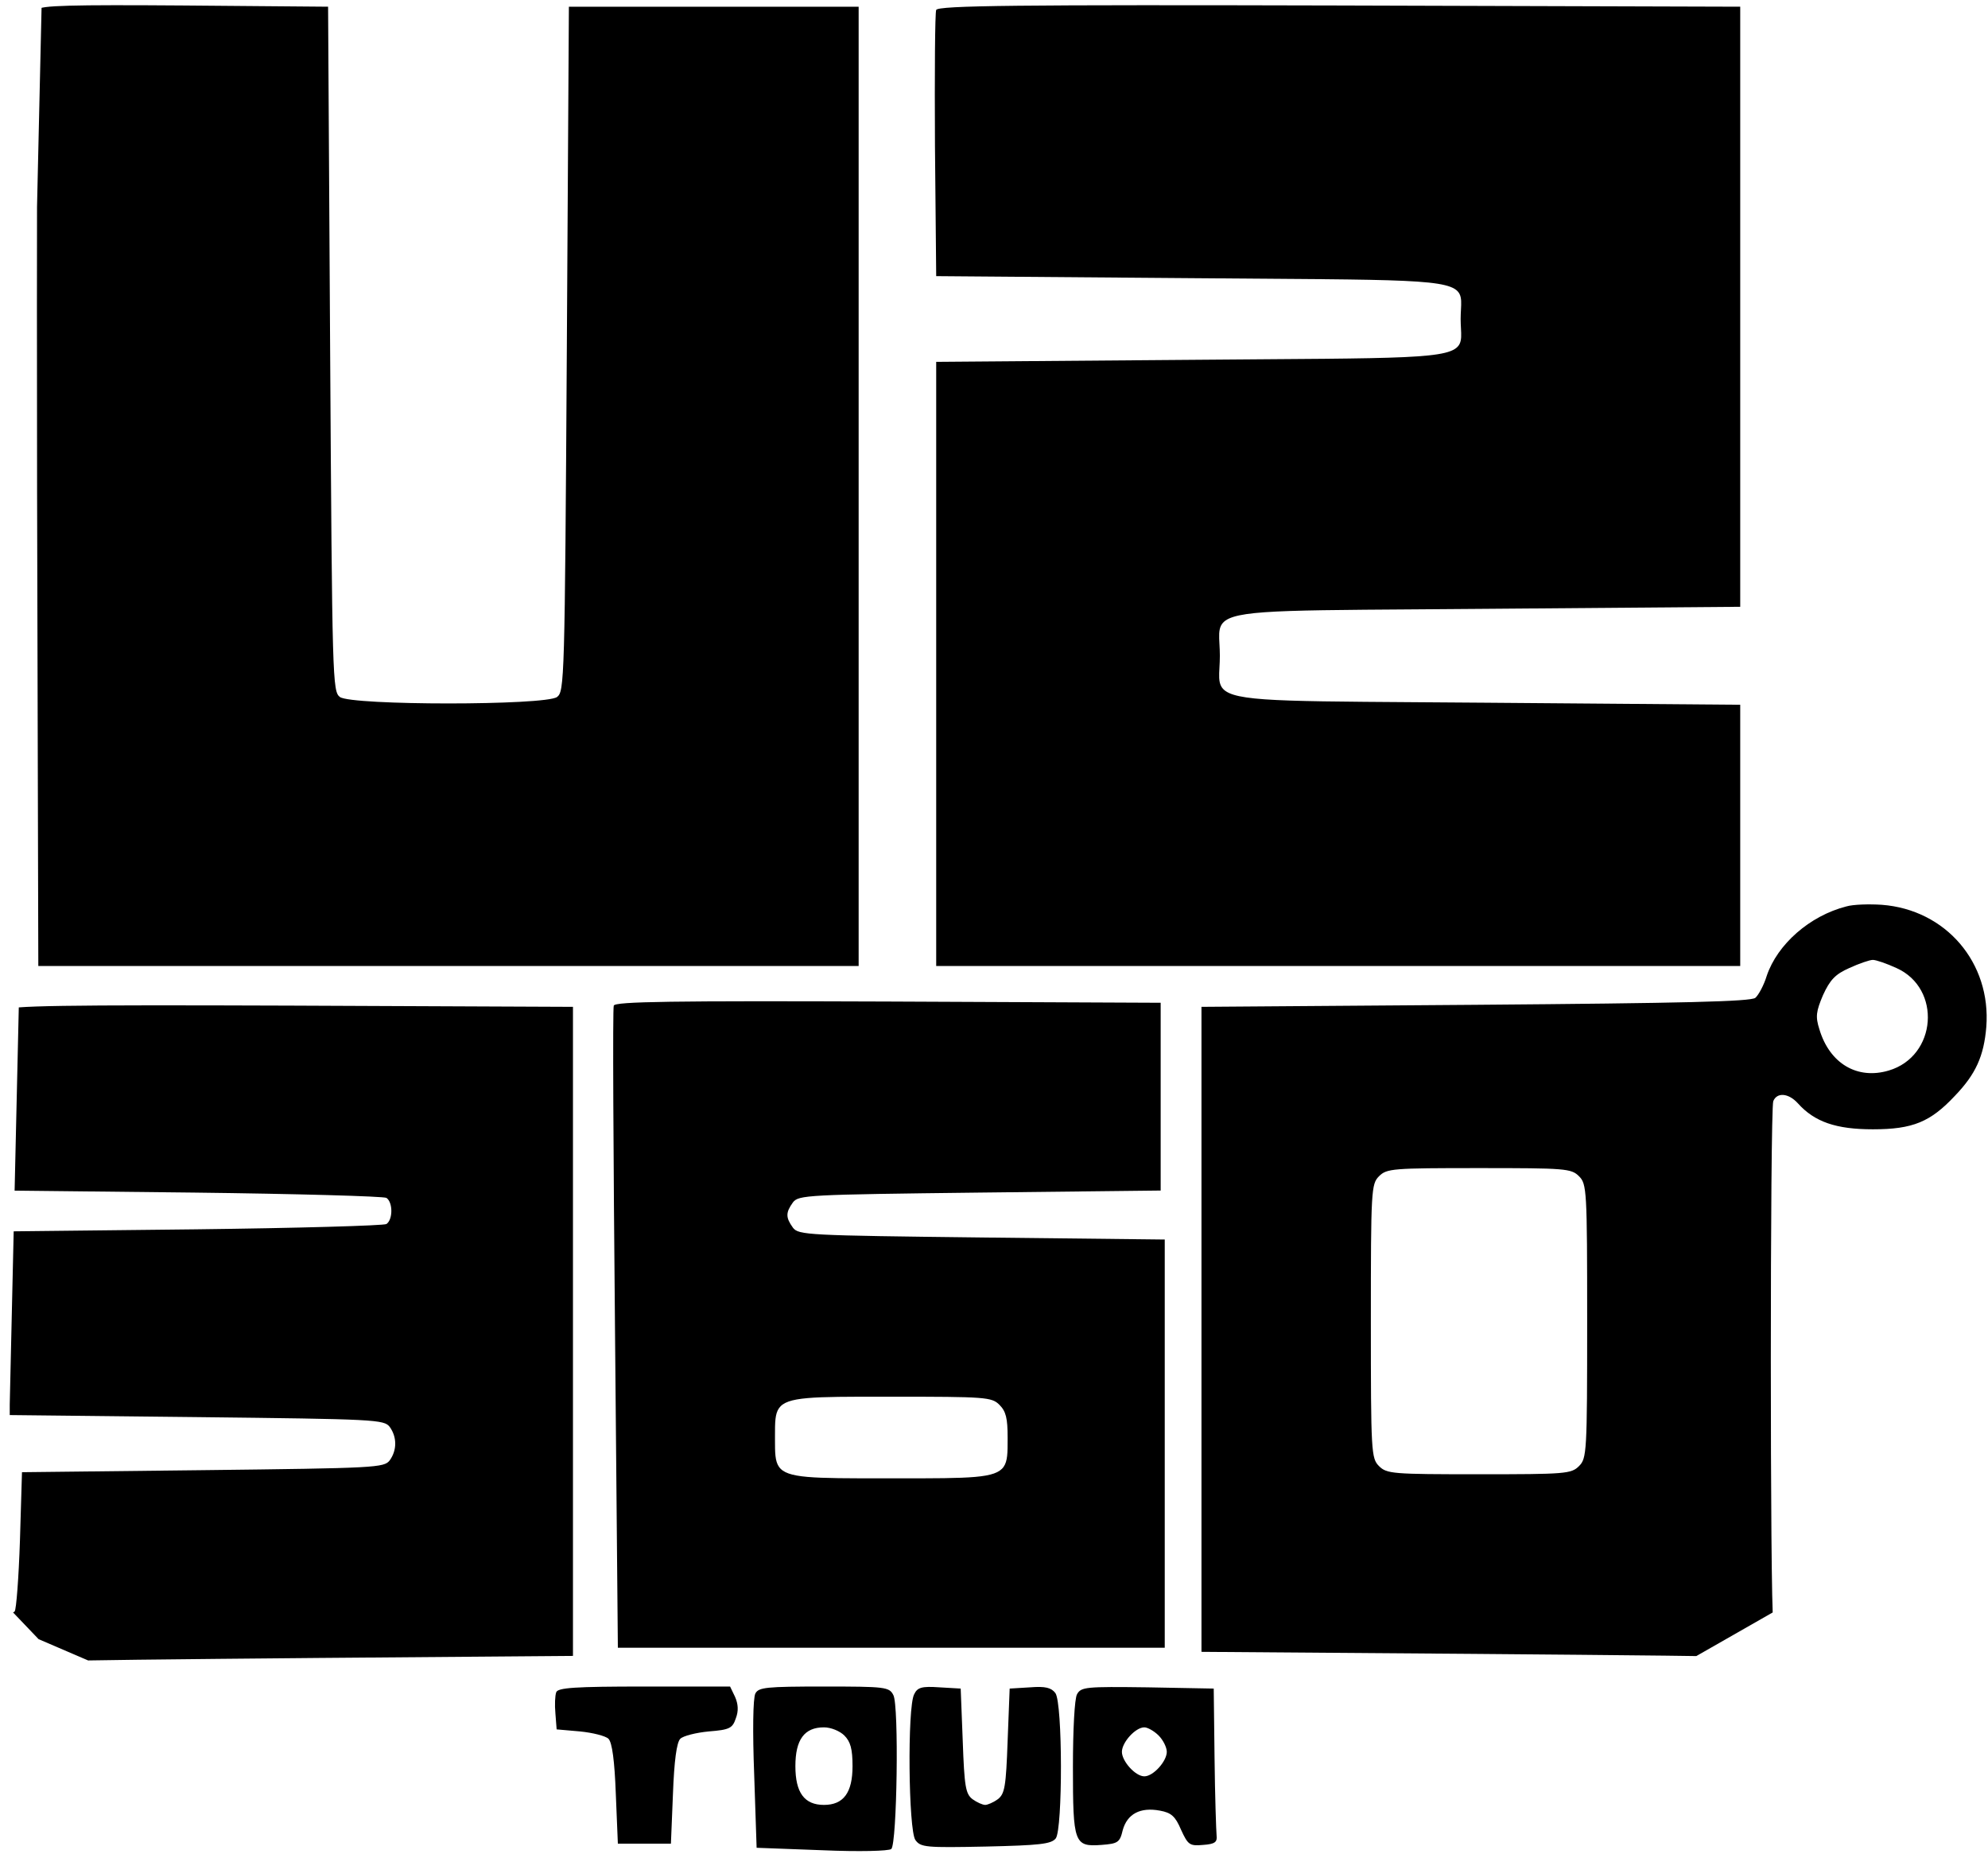
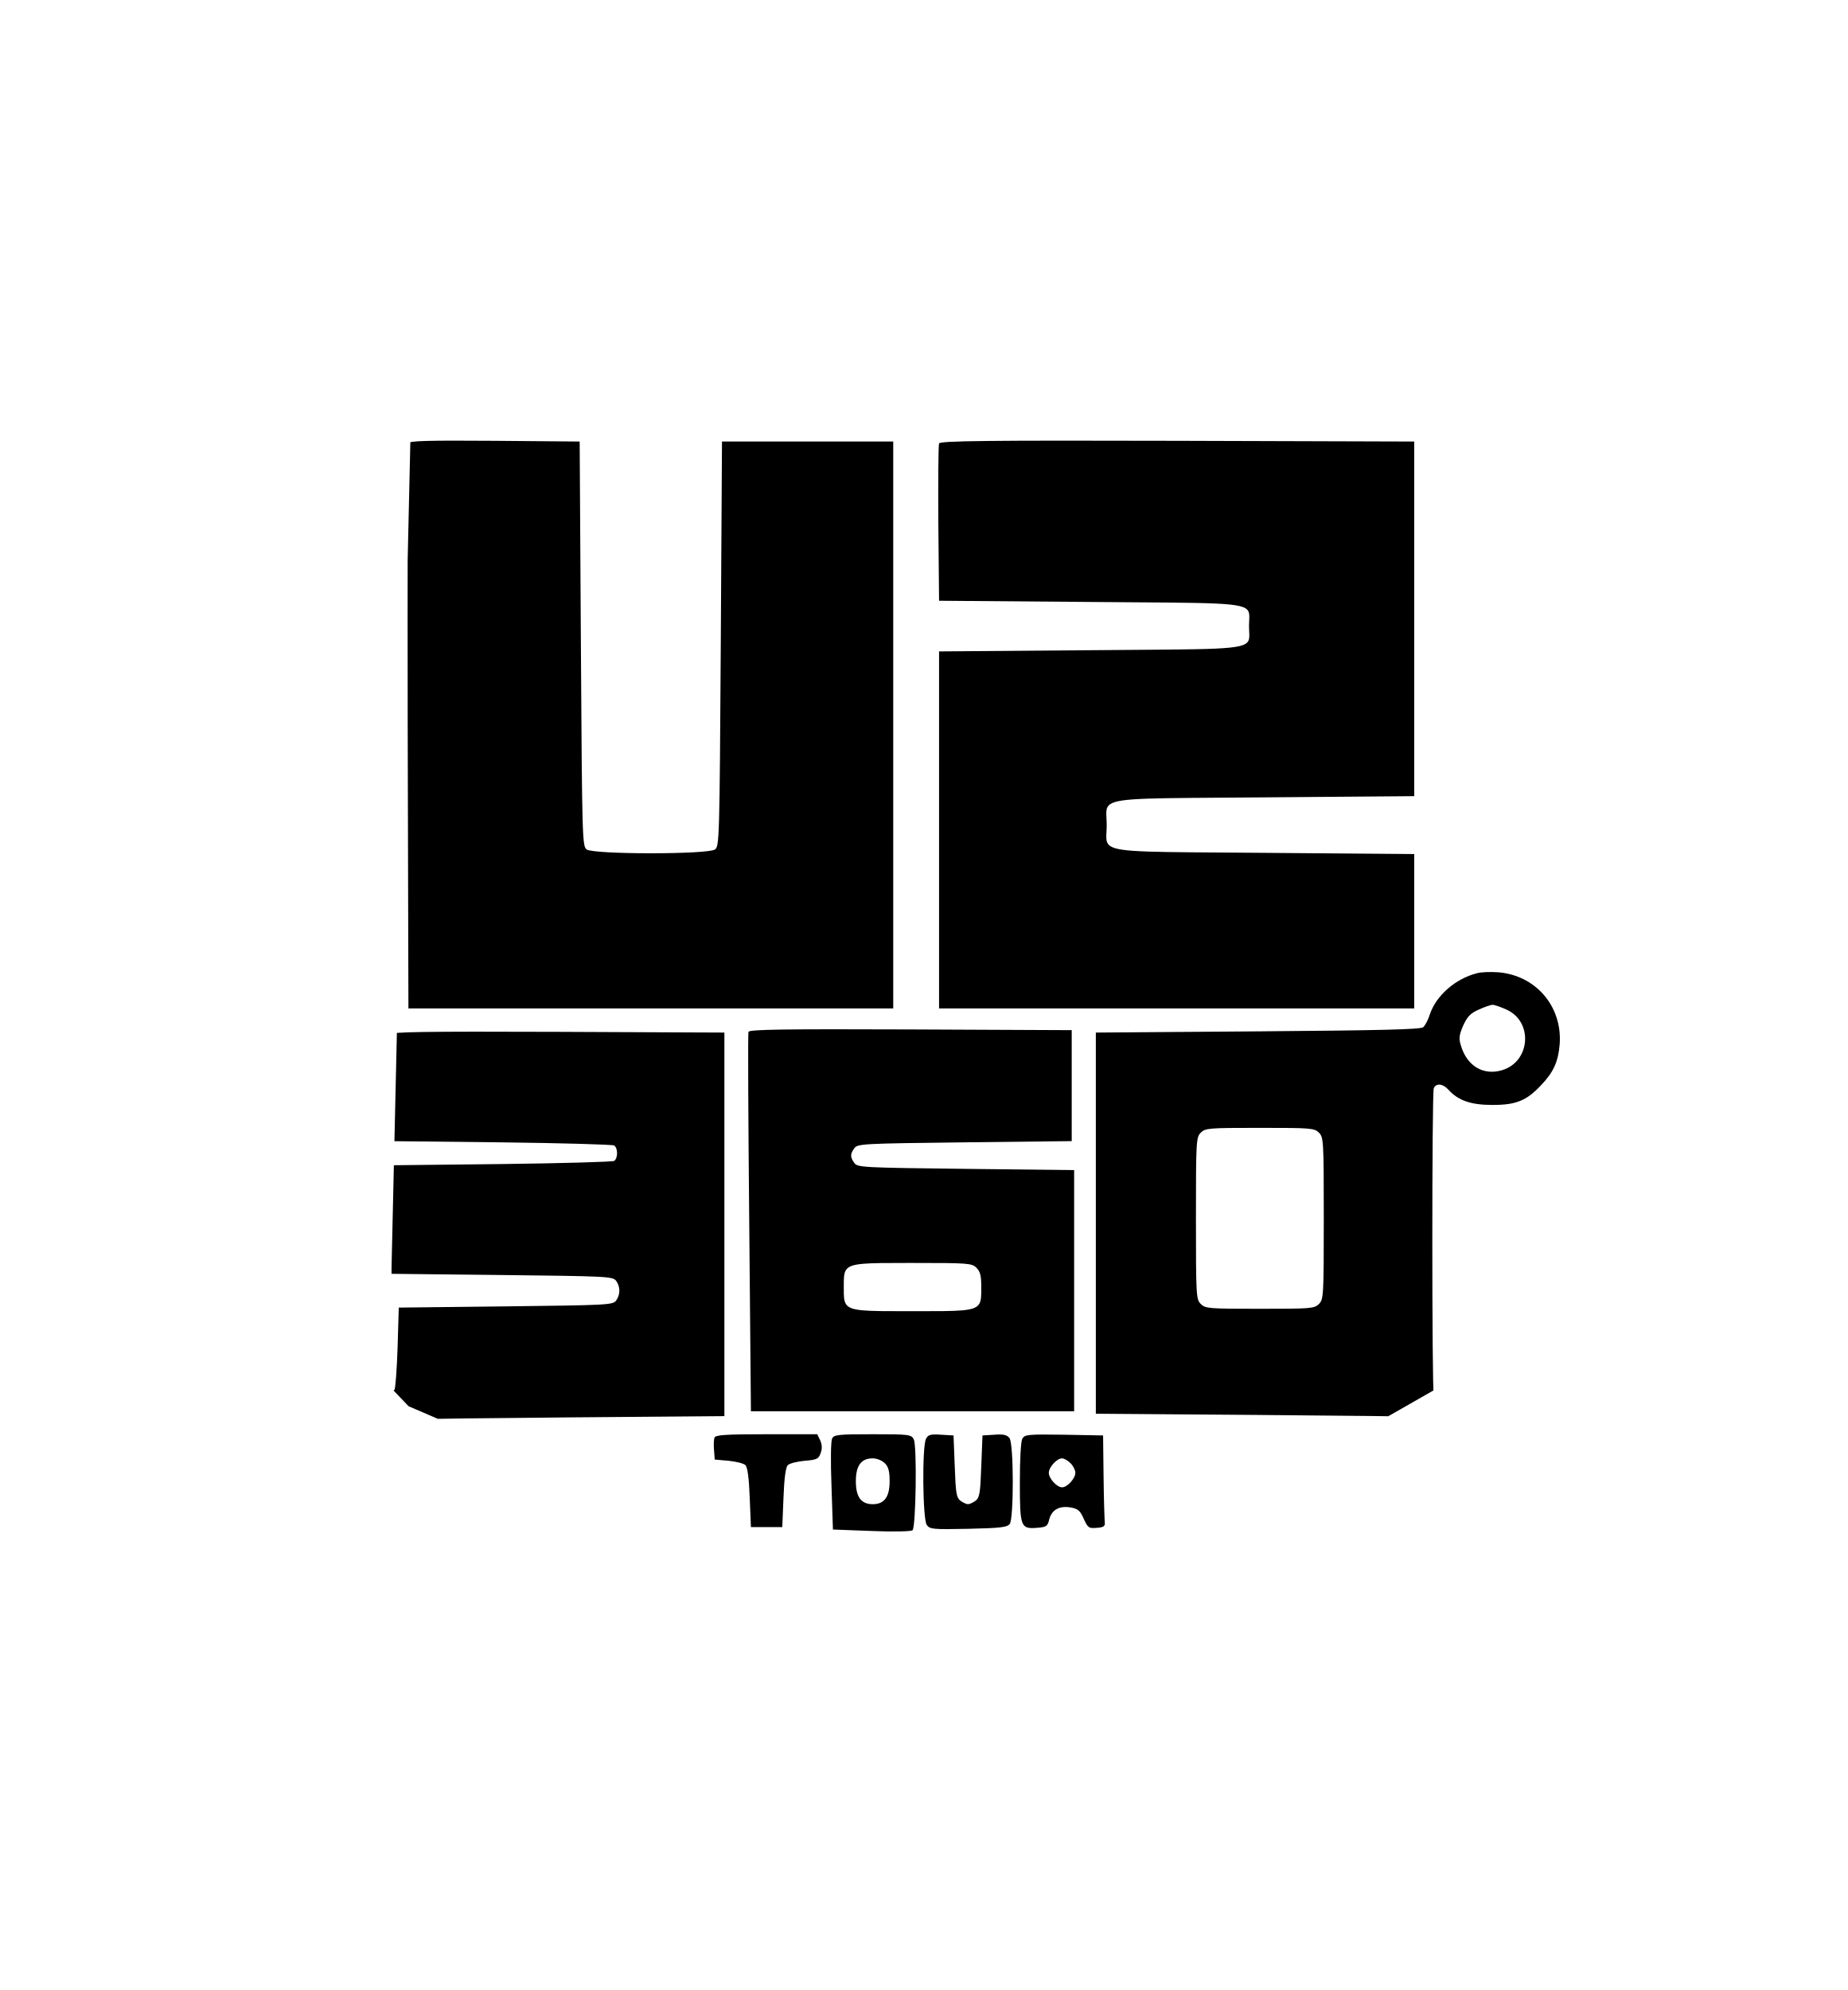
- <svg xmlns="http://www.w3.org/2000/svg" width="118" height="110" viewBox="0 0 118 110">
+ <svg xmlns="http://www.w3.org/2000/svg" width="130" height="140" viewBox="0 0 130 140">
  <clipPath id="clipPath1">
-     <path clip-rule="evenodd" d="M 0.308 95.199 L 2.291 97.274 L 37.821 112.537 L 67.547 112.718 L 99.752 98.811 L 105.308 95.639 L 118.935 60.392 L 104.036 0.253 L 2.472 0.253 L 0.308 95.199 Z" />
+     <path clip-rule="evenodd" d="M 27.361 97.478 L 28.75 98.932 L 53.642 109.625 L 74.468 109.751 L 97.029 100.009 L 100.922 97.786 L 110.468 73.093 L 100.031 30.961 L 28.877 30.961 L 27.361 97.478 Z" />
  </clipPath>
-   <path id="Path" fill="#000000" stroke="none" clip-path="url(#clipPath1)" d="M 2.274 0.568 C 2.201 0.738 2.177 13.577 2.201 29.105 L 2.274 57.327 L 26.62 57.327 L 50.966 57.327 L 50.966 28.863 L 50.966 0.398 L 42.366 0.398 L 33.767 0.398 L 33.645 20.699 C 33.524 40.467 33.5 41.024 33.064 41.363 C 32.362 41.872 20.879 41.872 20.176 41.363 C 19.74 41.024 19.716 40.467 19.595 20.699 L 19.474 0.398 L 10.922 0.326 C 4.212 0.277 2.347 0.326 2.274 0.568 Z M 0.263 65.443 C 0.239 62.584 0.263 60.113 0.336 59.944 C 0.409 59.677 3.752 59.629 17.221 59.677 L 34.009 59.75 L 34.009 98.268 L 18.868 98.389 C 10.535 98.462 3.703 98.534 3.679 98.583 C 3.34 98.873 3.873 99.77 5.254 101.078 C 16.106 111.616 31.053 118.665 45.855 120.216 C 47.211 120.361 48.689 120.555 49.149 120.652 L 49.997 120.821 L 49.997 125.158 L 47.696 125.085 C 44.45 124.988 39.193 124.189 35.196 123.22 C 23.689 120.385 13.224 115.056 4.357 107.449 C -0.609 103.185 -6.98 96.063 -9.427 91.993 C -10.129 90.831 -10.202 90.613 -9.935 90.104 C -9.451 89.208 -7.028 86.519 -6.665 86.519 C -6.496 86.519 -5.551 87.754 -4.533 89.232 C -1.263 94.15 0.409 96.112 0.869 95.627 C 0.966 95.53 1.111 93.617 1.184 91.412 L 1.305 87.366 L 12.037 87.245 C 22.332 87.124 22.793 87.1 23.132 86.664 C 23.568 86.058 23.568 85.283 23.132 84.677 C 22.793 84.241 22.308 84.217 11.673 84.096 L 0.578 83.975 L 0.578 73.074 L 11.601 72.953 C 17.657 72.88 22.768 72.735 22.938 72.638 C 23.326 72.371 23.326 71.354 22.938 71.087 C 22.768 70.99 17.608 70.845 11.479 70.772 L 0.336 70.651 L 0.263 65.443 Z M 104.867 57.909 C 105.497 56.043 107.411 54.348 109.591 53.791 C 110.003 53.669 110.948 53.645 111.699 53.694 C 115.502 53.984 118.191 57.134 117.9 60.937 C 117.755 62.681 117.27 63.747 116.035 65.031 C 114.581 66.581 113.54 67.017 111.166 67.017 C 108.985 67.017 107.702 66.581 106.708 65.467 C 106.151 64.861 105.473 64.813 105.255 65.346 C 105.061 65.855 105.061 95.433 105.255 96.16 C 105.352 96.499 105.57 96.693 105.788 96.645 C 106.321 96.548 109.203 92.914 111.408 89.547 C 112.474 87.948 113.54 86.373 113.83 86.034 L 114.315 85.428 L 115.89 87.124 C 116.737 88.045 117.464 88.99 117.464 89.183 C 117.464 89.716 114.63 93.931 112.425 96.693 C 106.345 104.251 99.78 109.993 91.713 114.813 C 87.716 117.212 84.978 118.544 80.642 120.264 C 74.004 122.88 65.283 124.818 58.961 125.085 L 57.265 125.158 L 57.338 123.098 C 57.41 121.693 57.531 120.942 57.774 120.773 C 57.943 120.628 59.033 120.434 60.148 120.337 C 62.812 120.143 68.142 119.15 71.679 118.229 C 80.109 116.001 89.169 111.422 96.582 105.681 C 100.797 102.386 104.165 98.873 103.607 98.34 C 103.559 98.292 96.291 98.219 87.425 98.147 L 71.315 98.026 L 71.315 59.75 L 87.57 59.629 C 99.974 59.532 103.898 59.435 104.189 59.217 C 104.383 59.047 104.698 58.466 104.867 57.909 Z M 44.765 105.293 C 44.668 102.774 44.692 100.763 44.837 100.496 C 45.031 100.133 45.467 100.085 48.907 100.085 C 52.541 100.085 52.783 100.109 53.026 100.593 C 53.365 101.199 53.244 109.411 52.904 109.726 C 52.759 109.847 51.015 109.896 48.786 109.799 L 44.91 109.654 L 44.765 105.293 Z M 54.261 100.545 C 53.849 101.32 53.922 108.612 54.334 109.193 C 54.649 109.629 54.939 109.654 58.525 109.581 C 61.698 109.508 62.401 109.436 62.667 109.096 C 63.079 108.539 63.079 101.078 62.643 100.472 C 62.401 100.157 62.061 100.06 61.141 100.133 L 59.93 100.206 L 59.809 103.307 C 59.712 106.02 59.639 106.456 59.227 106.771 C 58.961 106.965 58.621 107.11 58.476 107.11 C 58.331 107.11 57.992 106.965 57.725 106.771 C 57.313 106.456 57.241 106.02 57.144 103.307 L 57.023 100.206 L 55.763 100.133 C 54.721 100.06 54.455 100.133 54.261 100.545 Z M 63.685 104.857 C 63.685 102.653 63.781 100.811 63.927 100.545 C 64.169 100.109 64.436 100.085 68.118 100.133 L 72.042 100.206 L 72.091 104.324 C 72.115 106.577 72.188 108.66 72.212 108.927 C 72.26 109.314 72.115 109.436 71.412 109.484 C 70.613 109.557 70.516 109.484 70.104 108.588 C 69.765 107.788 69.523 107.57 68.844 107.449 C 67.682 107.231 66.906 107.643 66.64 108.612 C 66.47 109.339 66.349 109.411 65.38 109.484 C 63.757 109.605 63.685 109.387 63.685 104.857 Z M 33.016 100.424 C 32.943 100.618 32.919 101.175 32.967 101.684 L 33.04 102.628 L 34.421 102.749 C 35.172 102.822 35.947 103.016 36.116 103.185 C 36.334 103.403 36.48 104.494 36.552 106.456 L 36.674 109.411 L 39.823 109.411 L 39.944 106.456 C 40.017 104.494 40.162 103.403 40.38 103.185 C 40.55 103.016 41.301 102.822 42.076 102.749 C 43.311 102.653 43.481 102.556 43.675 101.974 C 43.844 101.538 43.82 101.126 43.626 100.69 L 43.335 100.085 L 38.248 100.085 C 34.106 100.085 33.112 100.157 33.016 100.424 Z M 50.603 104.809 C 50.603 103.791 50.482 103.355 50.118 102.992 C 49.852 102.725 49.319 102.507 48.907 102.507 C 47.744 102.507 47.211 103.234 47.211 104.809 C 47.211 106.383 47.744 107.11 48.907 107.11 C 50.07 107.11 50.603 106.383 50.603 104.809 Z M 69.256 103.961 C 69.256 103.694 69.038 103.258 68.772 102.992 C 68.505 102.725 68.118 102.507 67.924 102.507 C 67.391 102.507 66.592 103.403 66.592 103.961 C 66.592 104.518 67.391 105.414 67.924 105.414 C 68.457 105.414 69.256 104.518 69.256 103.961 Z M 36.431 59.677 C 36.359 59.847 36.407 68.495 36.504 78.888 L 36.674 97.783 L 69.135 97.783 L 69.135 73.558 L 58.282 73.437 C 47.89 73.316 47.405 73.292 47.066 72.856 C 46.63 72.25 46.63 71.959 47.066 71.354 C 47.405 70.918 47.866 70.893 58.161 70.772 L 68.893 70.651 L 68.893 59.508 L 52.711 59.435 C 39.896 59.387 36.504 59.435 36.431 59.677 Z M 59.324 83.369 C 59.712 83.757 59.809 84.169 59.809 85.307 C 59.809 85.349 59.809 85.39 59.809 85.431 C 59.809 86.197 59.81 86.709 59.569 87.049 C 59.087 87.731 57.641 87.73 53.302 87.73 C 53.172 87.73 53.04 87.73 52.904 87.73 C 52.769 87.73 52.637 87.73 52.507 87.73 C 48.168 87.73 46.721 87.731 46.24 87.049 C 45.999 86.709 46 86.197 46 85.431 C 46 85.39 46 85.349 46 85.307 C 46 85.265 46 85.224 46 85.184 C 46 84.417 45.999 83.906 46.24 83.565 C 46.721 82.884 48.168 82.884 52.507 82.885 C 52.637 82.885 52.769 82.885 52.904 82.885 C 58.525 82.885 58.864 82.909 59.324 83.369 Z M 94.208 78.403 C 94.208 70.603 94.184 70.264 93.724 69.803 C 93.263 69.343 92.924 69.319 87.788 69.319 C 82.653 69.319 82.314 69.343 81.853 69.803 C 81.393 70.264 81.369 70.603 81.369 78.403 C 81.369 86.204 81.393 86.543 81.853 87.003 C 82.314 87.463 82.653 87.488 87.788 87.488 C 92.924 87.488 93.263 87.463 93.724 87.003 C 94.184 86.543 94.208 86.204 94.208 78.403 Z M 112.11 63.529 C 114.969 62.681 115.26 58.66 112.571 57.449 C 111.989 57.182 111.359 56.964 111.166 56.964 C 110.972 56.964 110.342 57.182 109.761 57.449 C 108.937 57.812 108.622 58.151 108.21 59.047 C 107.798 60.016 107.75 60.331 107.992 61.082 C 108.598 63.117 110.245 64.086 112.11 63.529 Z M 55.496 8.635 C 55.472 4.371 55.496 0.738 55.569 0.592 C 55.642 0.326 60.487 0.277 79.479 0.326 L 103.293 0.398 L 103.293 36.009 L 88.2 36.13 C 86.682 36.143 85.308 36.152 84.066 36.161 C 75.07 36.222 72.937 36.237 72.479 37.12 C 72.337 37.394 72.356 37.752 72.382 38.222 C 72.393 38.431 72.406 38.661 72.406 38.916 C 72.406 39.171 72.393 39.402 72.382 39.611 L 72.382 39.611 C 72.356 40.08 72.337 40.439 72.479 40.713 C 72.937 41.596 75.07 41.611 84.066 41.672 C 85.308 41.68 86.682 41.69 88.2 41.702 L 103.293 41.823 L 103.293 57.327 L 55.569 57.327 L 55.569 21.474 L 70.782 21.353 C 83.595 21.246 86.17 21.349 86.636 20.408 C 86.753 20.172 86.737 19.871 86.717 19.484 C 86.708 19.316 86.698 19.132 86.698 18.931 C 86.698 18.729 86.708 18.545 86.717 18.378 C 86.737 17.991 86.753 17.689 86.636 17.453 C 86.17 16.512 83.595 16.615 70.782 16.508 L 55.569 16.387 L 55.496 8.635 Z" />
+   <path id="Path-copy" fill="#000000" stroke="none" clip-path="url(#clipPath1)" d="M 28.738 31.182 C 28.687 31.3 28.67 40.295 28.687 51.174 L 28.738 70.946 L 45.795 70.946 L 62.851 70.946 L 62.851 51.004 L 62.851 31.063 L 56.826 31.063 L 50.801 31.063 L 50.717 45.285 C 50.632 59.134 50.615 59.524 50.309 59.762 C 49.817 60.118 41.773 60.118 41.28 59.762 C 40.975 59.524 40.958 59.134 40.873 45.285 L 40.788 31.063 L 34.797 31.012 C 30.096 30.978 28.789 31.012 28.738 31.182 Z M 27.33 76.632 C 27.313 74.629 27.33 72.898 27.381 72.779 C 27.432 72.592 29.774 72.558 39.21 72.592 L 50.971 72.643 L 50.971 99.628 L 40.364 99.713 C 34.526 99.764 29.74 99.815 29.723 99.849 C 29.485 100.052 29.858 100.68 30.826 101.597 C 38.429 108.979 48.901 113.918 59.27 115.004 C 60.221 115.106 61.256 115.242 61.578 115.31 L 62.172 115.429 L 62.172 118.467 L 60.56 118.416 C 58.286 118.348 54.603 117.788 51.803 117.109 C 43.741 115.123 36.41 111.389 30.198 106.06 C 26.719 103.073 22.255 98.084 20.541 95.232 C 20.049 94.418 19.998 94.265 20.185 93.909 C 20.524 93.281 22.221 91.397 22.476 91.397 C 22.595 91.397 23.257 92.262 23.969 93.298 C 26.26 96.743 27.432 98.118 27.754 97.778 C 27.822 97.71 27.924 96.369 27.975 94.825 L 28.059 91.991 L 35.578 91.906 C 42.791 91.821 43.113 91.804 43.351 91.499 C 43.656 91.074 43.656 90.531 43.351 90.107 C 43.113 89.801 42.774 89.784 35.323 89.7 L 27.55 89.615 L 27.55 81.978 L 35.272 81.893 C 39.515 81.842 43.096 81.74 43.215 81.672 C 43.487 81.485 43.487 80.773 43.215 80.586 C 43.096 80.518 39.481 80.416 35.188 80.365 L 27.381 80.28 L 27.33 76.632 Z M 100.613 71.353 C 101.054 70.047 102.395 68.858 103.923 68.468 C 104.211 68.383 104.873 68.366 105.399 68.4 C 108.064 68.604 109.947 70.81 109.744 73.475 C 109.642 74.697 109.303 75.443 108.437 76.343 C 107.419 77.429 106.689 77.735 105.026 77.735 C 103.498 77.735 102.599 77.429 101.903 76.648 C 101.513 76.224 101.037 76.19 100.885 76.564 C 100.749 76.92 100.749 97.642 100.885 98.151 C 100.953 98.389 101.105 98.525 101.258 98.491 C 101.631 98.423 103.651 95.877 105.195 93.518 C 105.942 92.398 106.689 91.295 106.893 91.057 L 107.232 90.633 L 108.335 91.821 C 108.929 92.466 109.438 93.128 109.438 93.264 C 109.438 93.637 107.453 96.59 105.908 98.525 C 101.648 103.82 97.049 107.842 91.398 111.22 C 88.597 112.9 86.679 113.833 83.641 115.038 C 78.991 116.871 72.881 118.229 68.452 118.416 L 67.264 118.467 L 67.315 117.024 C 67.366 116.04 67.451 115.513 67.62 115.395 C 67.739 115.293 68.503 115.157 69.284 115.089 C 71.15 114.953 74.884 114.258 77.362 113.613 C 83.268 112.051 89.615 108.844 94.809 104.821 C 97.762 102.513 100.121 100.052 99.731 99.679 C 99.697 99.645 94.605 99.594 88.394 99.543 L 77.107 99.458 L 77.107 72.643 L 88.495 72.558 C 97.185 72.49 99.934 72.423 100.138 72.27 C 100.274 72.151 100.494 71.744 100.613 71.353 Z M 58.507 104.55 C 58.439 102.785 58.456 101.376 58.557 101.189 C 58.693 100.935 58.999 100.901 61.409 100.901 C 63.954 100.901 64.124 100.918 64.294 101.257 C 64.531 101.682 64.447 107.435 64.209 107.656 C 64.107 107.74 62.885 107.774 61.324 107.707 L 58.608 107.605 L 58.507 104.55 Z M 65.159 101.223 C 64.871 101.766 64.922 106.875 65.21 107.282 C 65.431 107.588 65.635 107.605 68.146 107.554 C 70.37 107.503 70.862 107.452 71.049 107.214 C 71.337 106.824 71.337 101.597 71.032 101.172 C 70.862 100.952 70.624 100.884 69.979 100.935 L 69.131 100.986 L 69.046 103.158 C 68.978 105.059 68.927 105.364 68.639 105.585 C 68.452 105.721 68.214 105.823 68.112 105.823 C 68.011 105.823 67.773 105.721 67.586 105.585 C 67.298 105.364 67.247 105.059 67.179 103.158 L 67.094 100.986 L 66.212 100.935 C 65.482 100.884 65.295 100.935 65.159 101.223 Z M 72.949 107.486 C 71.812 107.571 71.761 107.418 71.761 104.244 C 71.761 102.7 71.829 101.41 71.931 101.223 C 72.101 100.918 72.287 100.901 74.867 100.935 L 77.617 100.986 L 77.651 103.871 C 77.667 105.449 77.718 106.909 77.735 107.096 C 77.769 107.367 77.667 107.452 77.175 107.486 C 76.615 107.537 76.547 107.486 76.259 106.858 C 76.021 106.298 75.852 106.145 75.376 106.06 C 74.562 105.908 74.019 106.196 73.832 106.875 C 73.713 107.384 73.628 107.435 72.949 107.486 Z M 50.275 101.138 C 50.224 101.274 50.207 101.665 50.241 102.021 L 50.292 102.683 L 51.26 102.768 C 51.786 102.819 52.329 102.954 52.448 103.073 C 52.6 103.226 52.702 103.99 52.753 105.364 L 52.838 107.435 L 55.044 107.435 L 55.129 105.364 C 55.18 103.99 55.282 103.226 55.435 103.073 C 55.553 102.954 56.08 102.819 56.623 102.768 C 57.488 102.7 57.607 102.632 57.743 102.225 C 57.862 101.919 57.845 101.631 57.709 101.325 L 57.505 100.901 L 53.941 100.901 C 51.039 100.901 50.343 100.952 50.275 101.138 Z M 62.597 104.21 C 62.597 103.498 62.512 103.192 62.257 102.937 C 62.071 102.751 61.697 102.598 61.409 102.598 C 60.594 102.598 60.221 103.107 60.221 104.21 C 60.221 105.314 60.594 105.823 61.409 105.823 C 62.223 105.823 62.597 105.314 62.597 104.21 Z M 75.665 103.616 C 75.665 103.43 75.512 103.124 75.325 102.937 C 75.139 102.751 74.867 102.598 74.731 102.598 C 74.358 102.598 73.798 103.226 73.798 103.616 C 73.798 104.007 74.358 104.635 74.731 104.635 C 75.105 104.635 75.665 104.007 75.665 103.616 Z M 52.668 72.592 C 52.617 72.711 52.651 78.77 52.719 86.051 L 52.838 99.289 L 75.58 99.289 L 75.58 82.317 L 67.977 82.232 C 60.696 82.147 60.356 82.13 60.119 81.825 C 59.813 81.401 59.813 81.197 60.119 80.773 C 60.356 80.467 60.679 80.45 67.892 80.365 L 75.41 80.28 L 75.41 72.473 L 64.073 72.423 C 55.095 72.389 52.719 72.423 52.668 72.592 Z M 68.706 89.19 C 68.978 89.462 69.046 89.751 69.046 90.548 C 69.046 90.578 69.046 90.606 69.046 90.635 C 69.046 91.172 69.047 91.53 68.878 91.769 C 68.541 92.246 67.528 92.246 64.488 92.245 C 64.397 92.245 64.304 92.245 64.209 92.245 C 64.114 92.245 64.022 92.245 63.93 92.245 C 60.89 92.246 59.877 92.246 59.54 91.769 C 59.371 91.53 59.372 91.172 59.372 90.635 C 59.372 90.606 59.372 90.578 59.372 90.548 C 59.372 90.519 59.372 90.49 59.372 90.462 C 59.372 89.925 59.371 89.567 59.54 89.328 C 59.877 88.85 60.89 88.851 63.93 88.851 C 64.022 88.851 64.114 88.851 64.209 88.851 C 68.146 88.851 68.384 88.868 68.706 89.19 Z M 93.146 85.711 C 93.146 80.246 93.129 80.009 92.806 79.686 C 92.484 79.364 92.246 79.347 88.648 79.347 C 85.05 79.347 84.813 79.364 84.49 79.686 C 84.168 80.009 84.151 80.246 84.151 85.711 C 84.151 91.176 84.168 91.414 84.49 91.736 C 84.813 92.059 85.05 92.076 88.648 92.076 C 92.246 92.076 92.484 92.059 92.806 91.736 C 93.129 91.414 93.146 91.176 93.146 85.711 Z M 105.688 75.291 C 107.69 74.697 107.894 71.879 106.01 71.031 C 105.603 70.844 105.161 70.691 105.026 70.691 C 104.89 70.691 104.449 70.844 104.041 71.031 C 103.464 71.285 103.244 71.523 102.955 72.151 C 102.667 72.83 102.633 73.05 102.802 73.577 C 103.227 75.002 104.381 75.681 105.688 75.291 Z M 66.025 36.833 C 66.008 33.846 66.025 31.3 66.076 31.199 C 66.127 31.012 69.521 30.978 82.827 31.012 L 99.51 31.063 L 99.51 56.011 L 88.937 56.096 C 87.873 56.105 86.911 56.111 86.04 56.117 C 79.738 56.16 78.244 56.17 77.923 56.789 C 77.823 56.981 77.837 57.232 77.855 57.561 C 77.862 57.707 77.871 57.869 77.871 58.048 C 77.871 58.226 77.862 58.388 77.855 58.534 C 77.837 58.863 77.823 59.114 77.923 59.306 C 78.244 59.925 79.738 59.935 86.04 59.978 C 86.911 59.984 87.873 59.99 88.937 59.999 L 99.51 60.084 L 99.51 70.946 L 66.076 70.946 L 66.076 45.828 L 76.734 45.743 C 85.711 45.668 87.514 45.74 87.841 45.081 C 87.922 44.916 87.911 44.705 87.897 44.433 C 87.891 44.316 87.884 44.187 87.884 44.046 C 87.884 43.905 87.891 43.776 87.897 43.659 C 87.911 43.387 87.922 43.176 87.841 43.011 C 87.514 42.352 85.711 42.424 76.734 42.349 L 66.076 42.264 L 66.025 36.833 Z" />
</svg>
